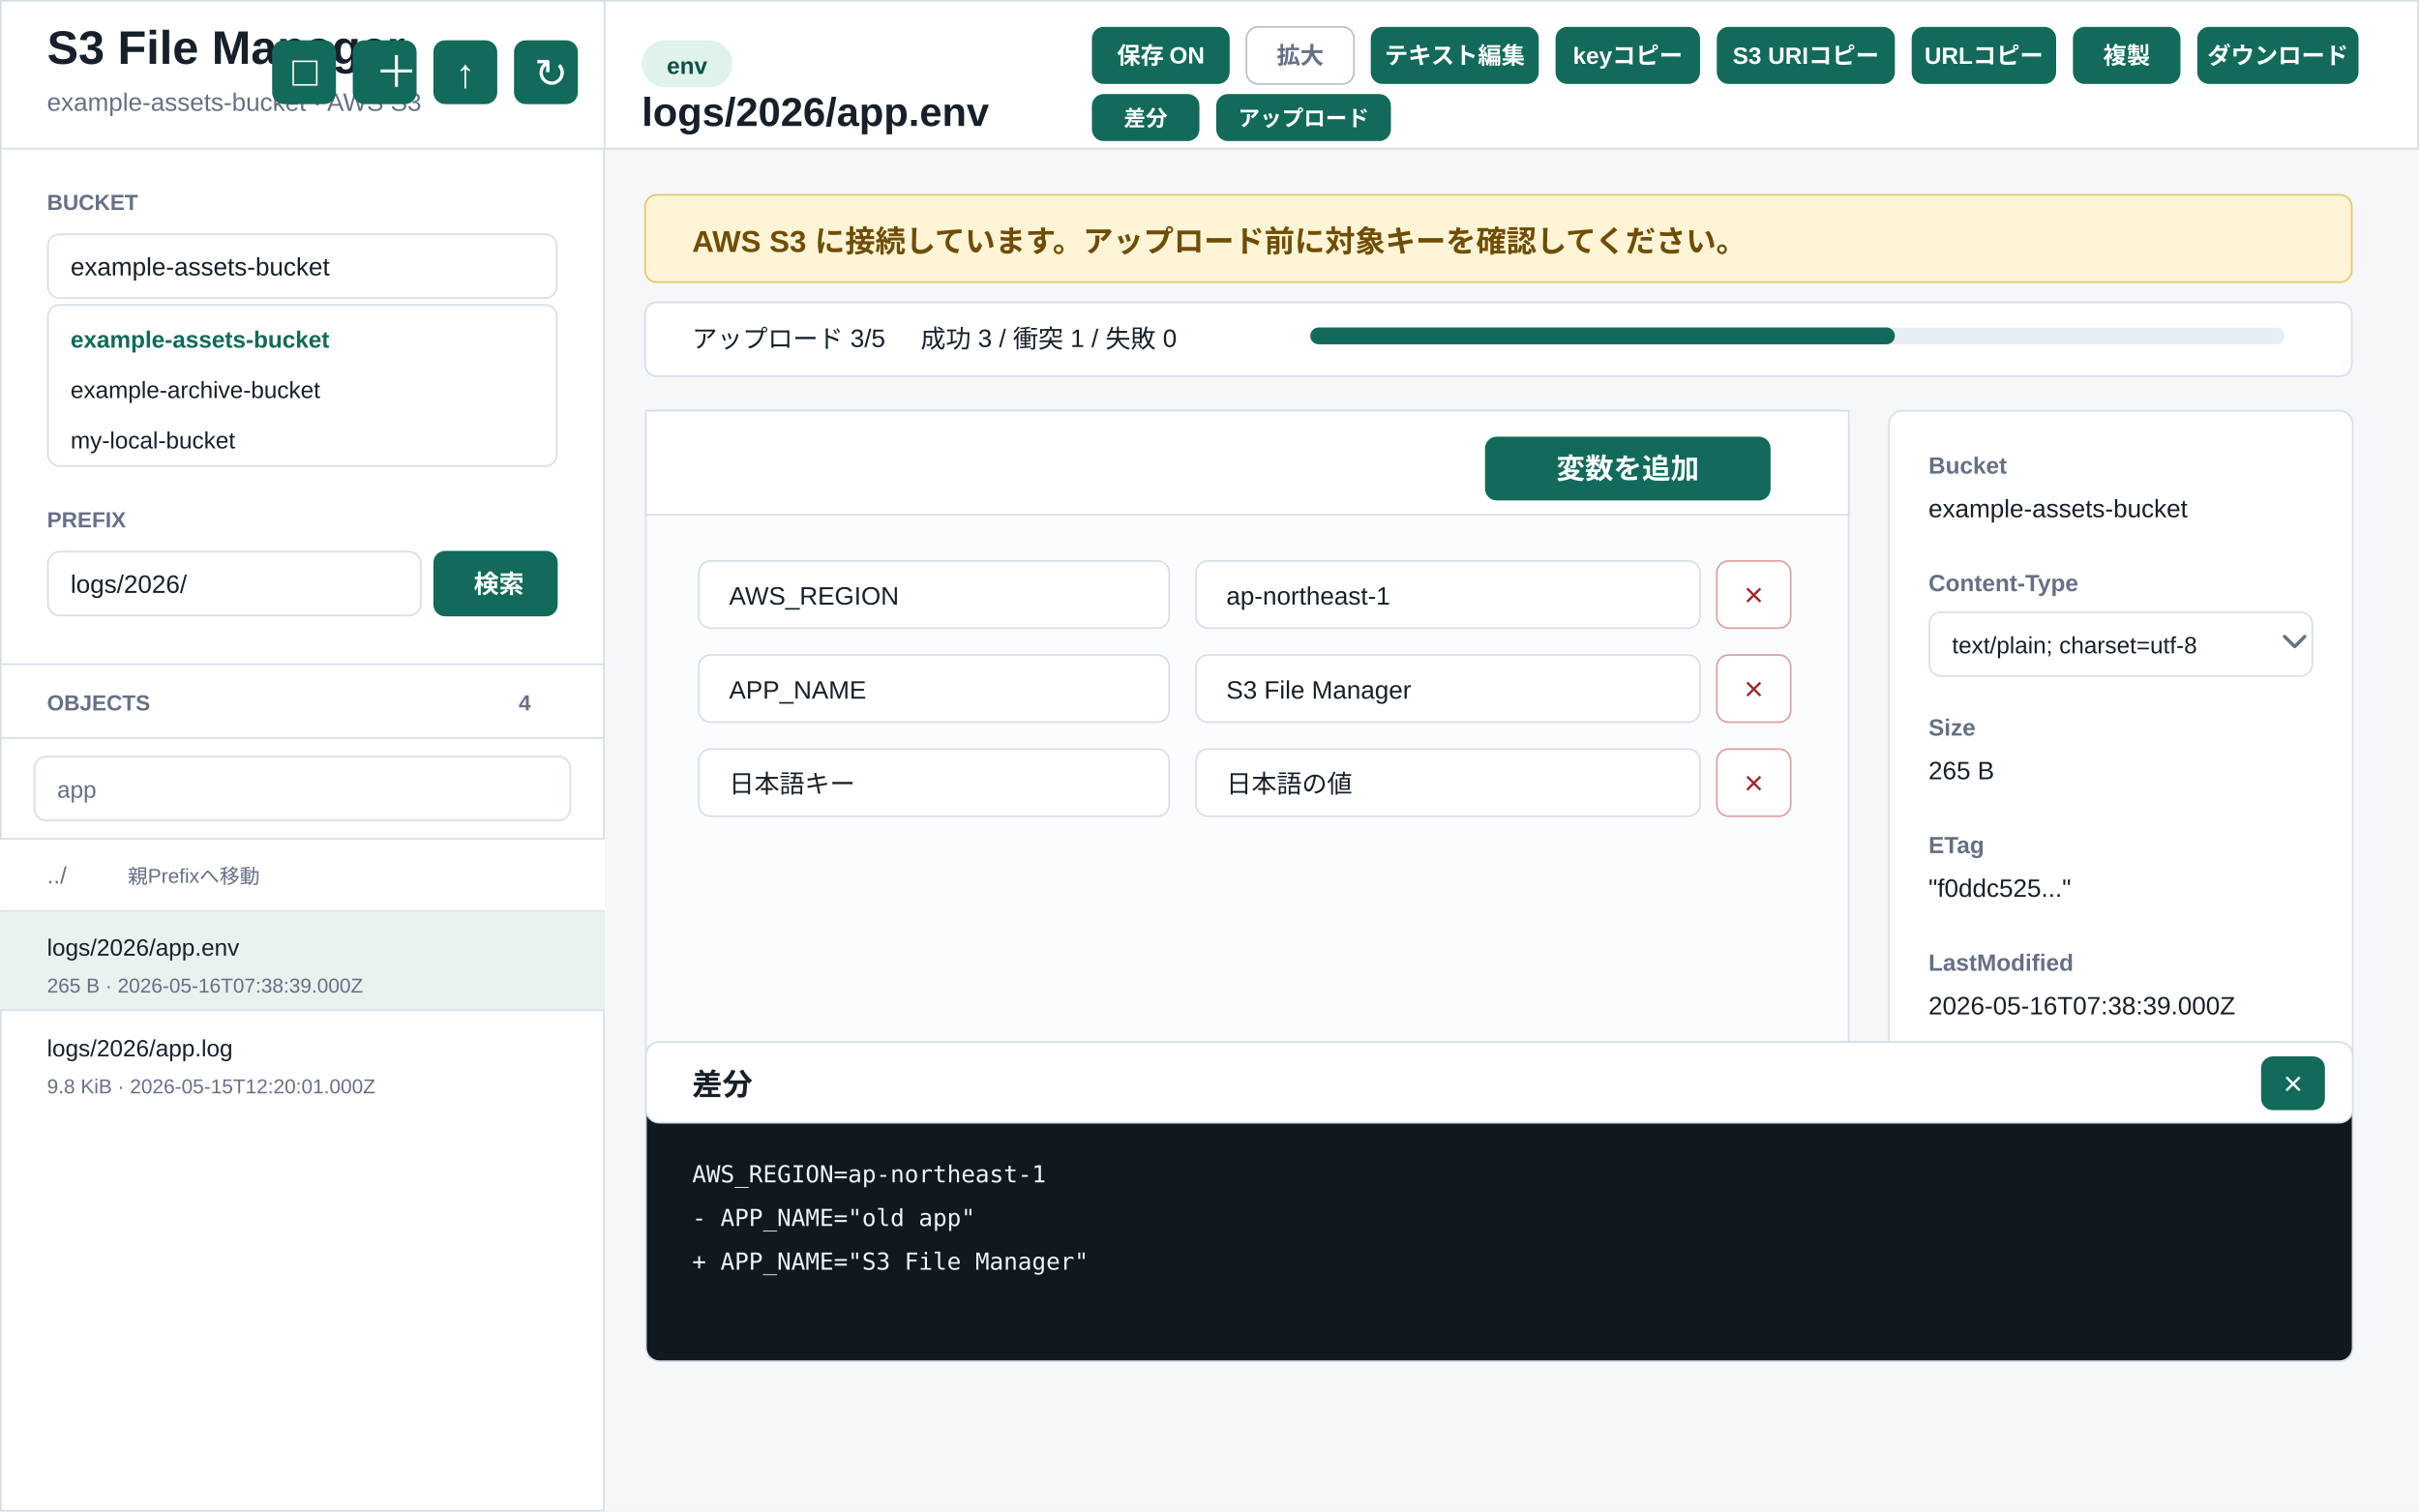
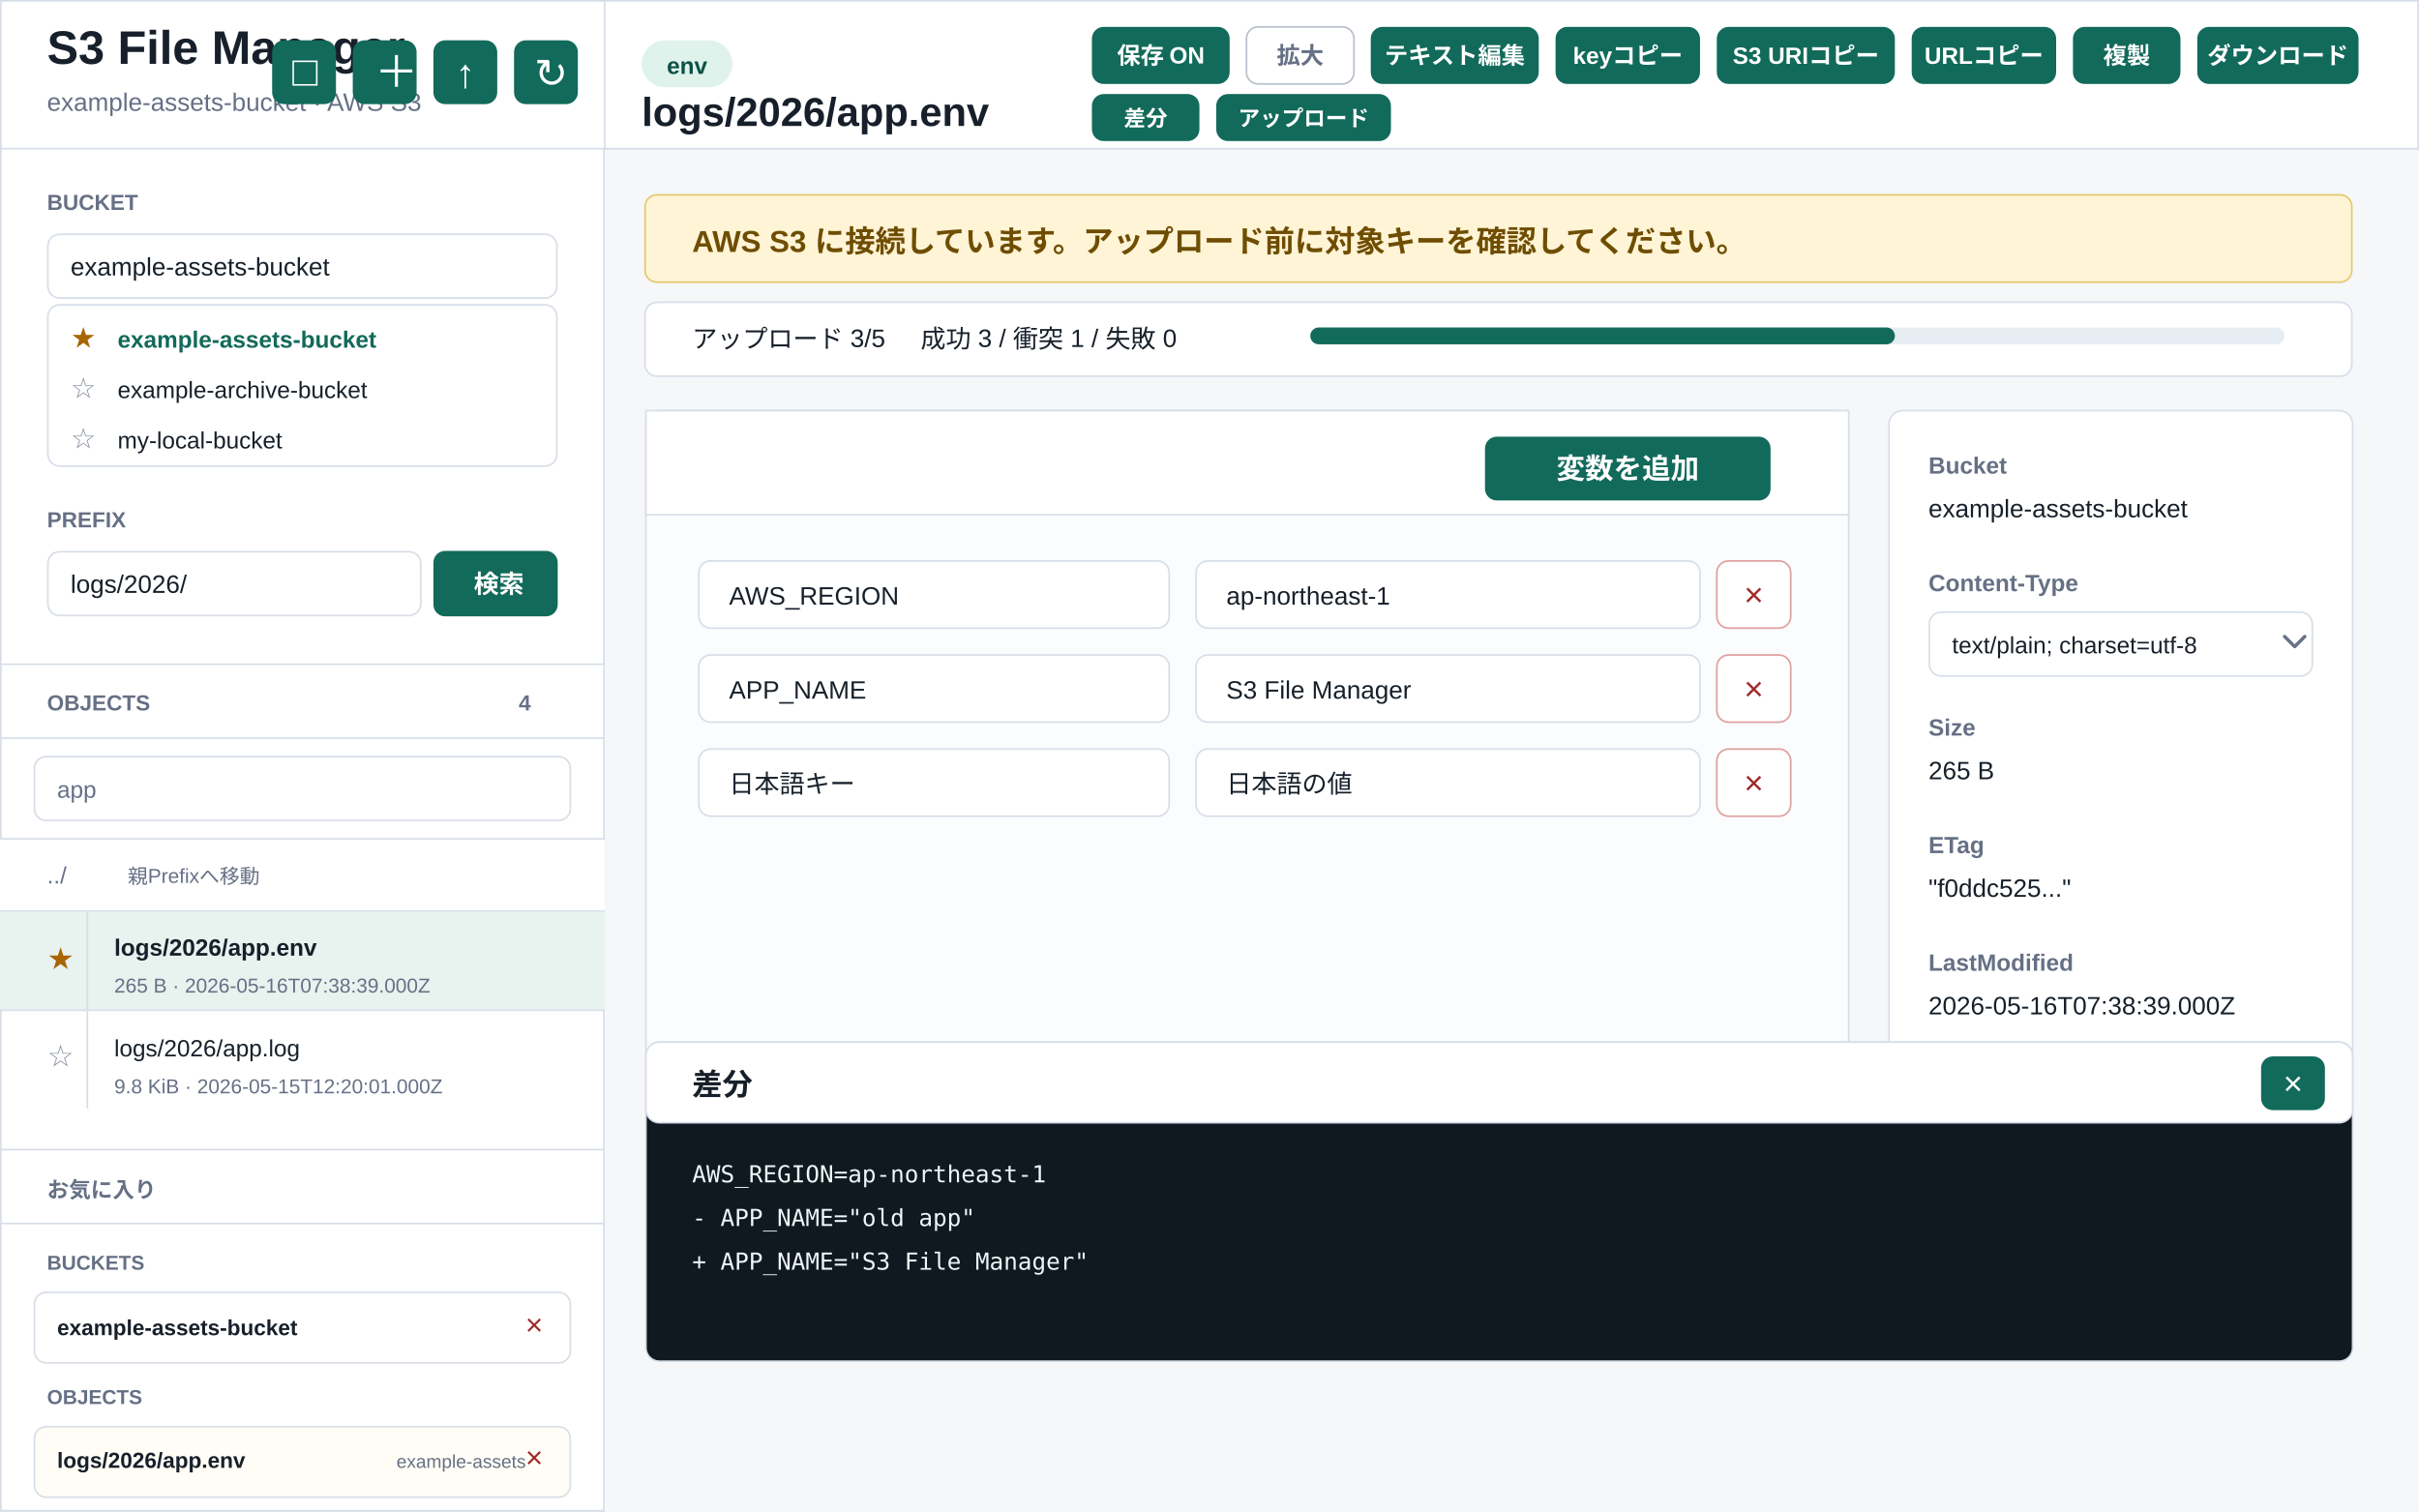
<svg xmlns="http://www.w3.org/2000/svg" width="1440" height="900" viewBox="0 0 1440 900" fill="none">
  <rect width="1440" height="900" fill="#F5F7F9" />
  <rect x="0.5" y="0.5" width="359" height="899" fill="#FFFFFF" stroke="#D8DEE8" />
  <rect x="0.5" y="0.5" width="1439" height="88" fill="#FFFFFF" stroke="#D8DEE8" />
  <text x="28" y="38" fill="#17202A" font-family="Arial, sans-serif" font-size="28" font-weight="700">S3 File Manager</text>
  <text x="28" y="66" fill="#667085" font-family="Arial, sans-serif" font-size="15">example-assets-bucket · AWS S3</text>
  <rect x="162" y="24" width="38" height="38" rx="7" fill="#126A5A" />
  <text x="174" y="51" fill="#FFFFFF" font-family="Arial, sans-serif" font-size="25">□</text>
  <rect x="210" y="24" width="38" height="38" rx="7" fill="#126A5A" />
  <text x="223" y="52" fill="#FFFFFF" font-family="Arial, sans-serif" font-size="26">＋</text>
  <rect x="258" y="24" width="38" height="38" rx="7" fill="#126A5A" />
  <text x="271" y="52" fill="#FFFFFF" font-family="Arial, sans-serif" font-size="24">↑</text>
  <rect x="306" y="24" width="38" height="38" rx="7" fill="#126A5A" />
  <text x="318" y="52" fill="#FFFFFF" font-family="Arial, sans-serif" font-size="24">↻</text>
  <text x="28" y="125" fill="#667085" font-family="Arial, sans-serif" font-size="13" font-weight="700">BUCKET</text>
  <rect x="28.5" y="139.5" width="303" height="38" rx="7" fill="#FFFFFF" stroke="#D8DEE8" />
  <text x="42" y="164" fill="#17202A" font-family="Arial, sans-serif" font-size="15">example-assets-bucket</text>
  <rect x="28.5" y="181.5" width="303" height="96" rx="7" fill="#FFFFFF" stroke="#D8DEE8" />
-   <text x="42" y="207" fill="#126A5A" font-family="Arial, sans-serif" font-size="14" font-weight="700">example-assets-bucket</text>
-   <text x="42" y="237" fill="#17202A" font-family="Arial, sans-serif" font-size="14">example-archive-bucket</text>
-   <text x="42" y="267" fill="#17202A" font-family="Arial, sans-serif" font-size="14">my-local-bucket</text>
+   <text x="42" y="207" fill="#A96500" font-family="Arial, sans-serif" font-size="17">★</text>
+   <text x="70" y="207" fill="#126A5A" font-family="Arial, sans-serif" font-size="14" font-weight="700">example-assets-bucket</text>
+   <text x="42" y="237" fill="#8993A3" font-family="Arial, sans-serif" font-size="17">☆</text>
+   <text x="70" y="237" fill="#17202A" font-family="Arial, sans-serif" font-size="14">example-archive-bucket</text>
+   <text x="42" y="267" fill="#8993A3" font-family="Arial, sans-serif" font-size="17">☆</text>
+   <text x="70" y="267" fill="#17202A" font-family="Arial, sans-serif" font-size="14">my-local-bucket</text>
  <text x="28" y="314" fill="#667085" font-family="Arial, sans-serif" font-size="13" font-weight="700">PREFIX</text>
  <rect x="28.5" y="328.5" width="222" height="38" rx="7" fill="#FFFFFF" stroke="#D8DEE8" />
  <text x="42" y="353" fill="#17202A" font-family="Arial, sans-serif" font-size="15">logs/2026/</text>
  <rect x="258" y="328" width="74" height="39" rx="7" fill="#126A5A" />
  <text x="282" y="353" fill="#FFFFFF" font-family="Arial, sans-serif" font-size="15" font-weight="700">検索</text>
  <rect x="0.5" y="395.5" width="359" height="44" fill="#FFFFFF" stroke="#D8DEE8" />
  <text x="28" y="423" fill="#667085" font-family="Arial, sans-serif" font-size="13" font-weight="700">OBJECTS</text>
  <text x="316" y="423" text-anchor="end" fill="#667085" font-family="Arial, sans-serif" font-size="13" font-weight="700">4</text>
  <rect x="20.5" y="450.5" width="319" height="38" rx="7" fill="#FFFFFF" stroke="#D8DEE8" />
  <text x="34" y="475" fill="#667085" font-family="Arial, sans-serif" font-size="14">app</text>
  <line x1="0" y1="499.5" x2="360" y2="499.5" stroke="#D8DEE8" />
  <rect x="0" y="500" width="360" height="42" fill="#FFFFFF" />
  <text x="28" y="526" fill="#667085" font-family="Arial, sans-serif" font-size="14">../</text>
  <text x="76" y="526" fill="#667085" font-family="Arial, sans-serif" font-size="12">親Prefixへ移動</text>
  <line x1="0" y1="542.5" x2="360" y2="542.5" stroke="#D8DEE8" />
  <rect x="0" y="543" width="360" height="58" fill="#E8F2EF" />
-   <text x="28" y="569" fill="#17202A" font-family="Arial, sans-serif" font-size="14">logs/2026/app.env</text>
-   <text x="28" y="591" fill="#667085" font-family="Arial, sans-serif" font-size="12">265 B · 2026-05-16T07:38:39.000Z</text>
+   <text x="28" y="577" fill="#A96500" font-family="Arial, sans-serif" font-size="18">★</text>
+   <line x1="52" y1="543" x2="52" y2="601" stroke="#D8DEE8" />
+   <text x="68" y="569" fill="#17202A" font-family="Arial, sans-serif" font-size="14" font-weight="700">logs/2026/app.env</text>
+   <text x="68" y="591" fill="#667085" font-family="Arial, sans-serif" font-size="12">265 B · 2026-05-16T07:38:39.000Z</text>
  <line x1="0" y1="601.5" x2="360" y2="601.5" stroke="#D8DEE8" />
-   <text x="28" y="629" fill="#17202A" font-family="Arial, sans-serif" font-size="14">logs/2026/app.log</text>
-   <text x="28" y="651" fill="#667085" font-family="Arial, sans-serif" font-size="12">9.8 KiB · 2026-05-15T12:20:01.000Z</text>
+   <text x="28" y="635" fill="#8993A3" font-family="Arial, sans-serif" font-size="18">☆</text>
+   <line x1="52" y1="602" x2="52" y2="660" stroke="#D8DEE8" />
+   <text x="68" y="629" fill="#17202A" font-family="Arial, sans-serif" font-size="14">logs/2026/app.log</text>
+   <text x="68" y="651" fill="#667085" font-family="Arial, sans-serif" font-size="12">9.8 KiB · 2026-05-15T12:20:01.000Z</text>
+   <rect x="0.5" y="684.5" width="359" height="215" fill="#FFFFFF" stroke="#D8DEE8" />
+   <text x="28" y="713" fill="#667085" font-family="Arial, sans-serif" font-size="13" font-weight="700">お気に入り</text>
+   <line x1="0" y1="728.5" x2="360" y2="728.5" stroke="#D8DEE8" />
+   <text x="28" y="756" fill="#667085" font-family="Arial, sans-serif" font-size="12" font-weight="700">BUCKETS</text>
+   <rect x="20.5" y="769.5" width="319" height="42" rx="7" fill="#FFFFFF" stroke="#D8DEE8" />
+   <text x="34" y="795" fill="#17202A" font-family="Arial, sans-serif" font-size="13" font-weight="700">example-assets-bucket</text>
+   <text x="318" y="795" text-anchor="middle" fill="#9F2A2A" font-family="Arial, sans-serif" font-size="18">×</text>
+   <text x="28" y="836" fill="#667085" font-family="Arial, sans-serif" font-size="12" font-weight="700">OBJECTS</text>
+   <rect x="20.5" y="849.5" width="319" height="42" rx="7" fill="#FFFDF5" stroke="#D8DEE8" />
+   <text x="34" y="874" fill="#17202A" font-family="Arial, sans-serif" font-size="13" font-weight="700">logs/2026/app.env</text>
+   <text x="236" y="874" fill="#667085" font-family="Arial, sans-serif" font-size="11">example-assets</text>
+   <text x="318" y="874" text-anchor="middle" fill="#9F2A2A" font-family="Arial, sans-serif" font-size="18">×</text>
  <rect x="360" y="0.5" width="1079.5" height="88" fill="#FFFFFF" stroke="#D8DEE8" />
  <rect x="382" y="24" width="54" height="28" rx="14" fill="#DFF3EC" />
  <text x="409" y="44" text-anchor="middle" fill="#0E5145" font-family="Arial, sans-serif" font-size="14" font-weight="700">env</text>
  <text x="382" y="75" fill="#17202A" font-family="Arial, sans-serif" font-size="24" font-weight="700">logs/2026/app.env</text>
  <rect x="650" y="16" width="82" height="34" rx="7" fill="#126A5A" />
  <text x="691" y="38" text-anchor="middle" fill="#FFFFFF" font-family="Arial, sans-serif" font-size="14" font-weight="700">保存 ON</text>
  <rect x="742" y="16" width="64" height="34" rx="7" fill="#FFFFFF" stroke="#B7C0CC" />
  <text x="774" y="38" text-anchor="middle" fill="#667085" font-family="Arial, sans-serif" font-size="14" font-weight="700">拡大</text>
  <rect x="816" y="16" width="100" height="34" rx="7" fill="#126A5A" />
  <text x="866" y="38" text-anchor="middle" fill="#FFFFFF" font-family="Arial, sans-serif" font-size="14" font-weight="700">テキスト編集</text>
  <rect x="926" y="16" width="86" height="34" rx="7" fill="#126A5A" />
  <text x="969" y="38" text-anchor="middle" fill="#FFFFFF" font-family="Arial, sans-serif" font-size="14" font-weight="700">keyコピー</text>
  <rect x="1022" y="16" width="106" height="34" rx="7" fill="#126A5A" />
  <text x="1075" y="38" text-anchor="middle" fill="#FFFFFF" font-family="Arial, sans-serif" font-size="14" font-weight="700">S3 URIコピー</text>
  <rect x="1138" y="16" width="86" height="34" rx="7" fill="#126A5A" />
  <text x="1181" y="38" text-anchor="middle" fill="#FFFFFF" font-family="Arial, sans-serif" font-size="14" font-weight="700">URLコピー</text>
  <rect x="1234" y="16" width="64" height="34" rx="7" fill="#126A5A" />
  <text x="1266" y="38" text-anchor="middle" fill="#FFFFFF" font-family="Arial, sans-serif" font-size="14" font-weight="700">複製</text>
  <rect x="1308" y="16" width="96" height="34" rx="7" fill="#126A5A" />
  <text x="1356" y="38" text-anchor="middle" fill="#FFFFFF" font-family="Arial, sans-serif" font-size="14" font-weight="700">ダウンロード</text>
  <rect x="650" y="56" width="64" height="28" rx="7" fill="#126A5A" />
  <text x="682" y="75" text-anchor="middle" fill="#FFFFFF" font-family="Arial, sans-serif" font-size="13" font-weight="700">差分</text>
  <rect x="724" y="56" width="104" height="28" rx="7" fill="#126A5A" />
  <text x="776" y="75" text-anchor="middle" fill="#FFFFFF" font-family="Arial, sans-serif" font-size="13" font-weight="700">アップロード</text>
  <rect x="384" y="116" width="1016" height="52" rx="7" fill="#FFF4D6" stroke="#E5C86D" />
  <text x="412" y="150" fill="#6F4D00" font-family="Arial, sans-serif" font-size="18" font-weight="700">AWS S3 に接続しています。アップロード前に対象キーを確認してください。</text>
  <rect x="384" y="180" width="1016" height="44" rx="7" fill="#FFFFFF" stroke="#D8DEE8" />
  <text x="412" y="207" fill="#17202A" font-family="Arial, sans-serif" font-size="15">アップロード 3/5</text>
  <text x="548" y="207" fill="#17202A" font-family="Arial, sans-serif" font-size="15">成功 3 / 衝突 1 / 失敗 0</text>
  <rect x="780" y="195" width="580" height="10" rx="5" fill="#E6EDF3" />
  <rect x="780" y="195" width="348" height="10" rx="5" fill="#126A5A" />
  <rect x="384.5" y="244.5" width="716" height="390" rx="8" fill="#FBFCFE" stroke="#D8DEE8" />
  <rect x="384.5" y="244.5" width="716" height="62" fill="#FFFFFF" stroke="#D8DEE8" />
  <rect x="884" y="260" width="170" height="38" rx="7" fill="#126A5A" />
  <text x="969" y="285" text-anchor="middle" fill="#FFFFFF" font-family="Arial, sans-serif" font-size="17" font-weight="700">変数を追加</text>
  <rect x="416" y="334" width="280" height="40" rx="7" fill="#FFFFFF" stroke="#D8DEE8" />
  <text x="434" y="360" fill="#17202A" font-family="Arial, sans-serif" font-size="15">AWS_REGION</text>
  <rect x="712" y="334" width="300" height="40" rx="7" fill="#FFFFFF" stroke="#D8DEE8" />
  <text x="730" y="360" fill="#17202A" font-family="Arial, sans-serif" font-size="15">ap-northeast-1</text>
  <rect x="1022" y="334" width="44" height="40" rx="7" fill="#FFFFFF" stroke="#DFA0A0" />
  <text x="1044" y="361" text-anchor="middle" fill="#9F2A2A" font-family="Arial, sans-serif" font-size="20">×</text>
  <rect x="416" y="390" width="280" height="40" rx="7" fill="#FFFFFF" stroke="#D8DEE8" />
  <text x="434" y="416" fill="#17202A" font-family="Arial, sans-serif" font-size="15">APP_NAME</text>
  <rect x="712" y="390" width="300" height="40" rx="7" fill="#FFFFFF" stroke="#D8DEE8" />
  <text x="730" y="416" fill="#17202A" font-family="Arial, sans-serif" font-size="15">S3 File Manager</text>
  <rect x="1022" y="390" width="44" height="40" rx="7" fill="#FFFFFF" stroke="#DFA0A0" />
  <text x="1044" y="417" text-anchor="middle" fill="#9F2A2A" font-family="Arial, sans-serif" font-size="20">×</text>
  <rect x="416" y="446" width="280" height="40" rx="7" fill="#FFFFFF" stroke="#D8DEE8" />
  <text x="434" y="472" fill="#17202A" font-family="Arial, sans-serif" font-size="15">日本語キー</text>
  <rect x="712" y="446" width="300" height="40" rx="7" fill="#FFFFFF" stroke="#D8DEE8" />
  <text x="730" y="472" fill="#17202A" font-family="Arial, sans-serif" font-size="15">日本語の値</text>
  <rect x="1022" y="446" width="44" height="40" rx="7" fill="#FFFFFF" stroke="#DFA0A0" />
  <text x="1044" y="473" text-anchor="middle" fill="#9F2A2A" font-family="Arial, sans-serif" font-size="20">×</text>
  <rect x="1124.5" y="244.5" width="276" height="390" rx="8" fill="#FFFFFF" stroke="#D8DEE8" />
  <text x="1148" y="282" fill="#667085" font-family="Arial, sans-serif" font-size="14" font-weight="700">Bucket</text>
  <text x="1148" y="308" fill="#17202A" font-family="Arial, sans-serif" font-size="15">example-assets-bucket</text>
  <text x="1148" y="352" fill="#667085" font-family="Arial, sans-serif" font-size="14" font-weight="700">Content-Type</text>
  <rect x="1148.5" y="364.5" width="228" height="38" rx="7" fill="#FFFFFF" stroke="#D8DEE8" />
  <text x="1162" y="389" fill="#17202A" font-family="Arial, sans-serif" font-size="14">text/plain; charset=utf-8</text>
  <path d="M1360 379 L1366 385 L1372 379" stroke="#667085" stroke-width="2" fill="none" stroke-linecap="round" stroke-linejoin="round" />
  <text x="1148" y="438" fill="#667085" font-family="Arial, sans-serif" font-size="14" font-weight="700">Size</text>
  <text x="1148" y="464" fill="#17202A" font-family="Arial, sans-serif" font-size="15">265 B</text>
  <text x="1148" y="508" fill="#667085" font-family="Arial, sans-serif" font-size="14" font-weight="700">ETag</text>
  <text x="1148" y="534" fill="#17202A" font-family="Arial, sans-serif" font-size="15">"f0ddc525..."</text>
  <text x="1148" y="578" fill="#667085" font-family="Arial, sans-serif" font-size="14" font-weight="700">LastModified</text>
  <text x="1148" y="604" fill="#17202A" font-family="Arial, sans-serif" font-size="15">2026-05-16T07:38:39.000Z</text>
  <rect x="384.5" y="620.5" width="1016" height="190" rx="8" fill="#101820" stroke="#D8DEE8" />
  <rect x="384.5" y="620.5" width="1016" height="48" rx="8" fill="#FFFFFF" stroke="#D8DEE8" />
  <text x="412" y="652" fill="#17202A" font-family="Arial, sans-serif" font-size="18" font-weight="700">差分</text>
  <rect x="1346" y="629" width="38" height="32" rx="7" fill="#126A5A" />
  <text x="1365" y="652" text-anchor="middle" fill="#FFFFFF" font-family="Arial, sans-serif" font-size="20">×</text>
  <text x="412" y="704" fill="#EDF6F9" font-family="Menlo, Consolas, monospace" font-size="14">  AWS_REGION=ap-northeast-1</text>
  <text x="412" y="730" fill="#EDF6F9" font-family="Menlo, Consolas, monospace" font-size="14">- APP_NAME="old app"</text>
  <text x="412" y="756" fill="#EDF6F9" font-family="Menlo, Consolas, monospace" font-size="14">+ APP_NAME="S3 File Manager"</text>
</svg>
